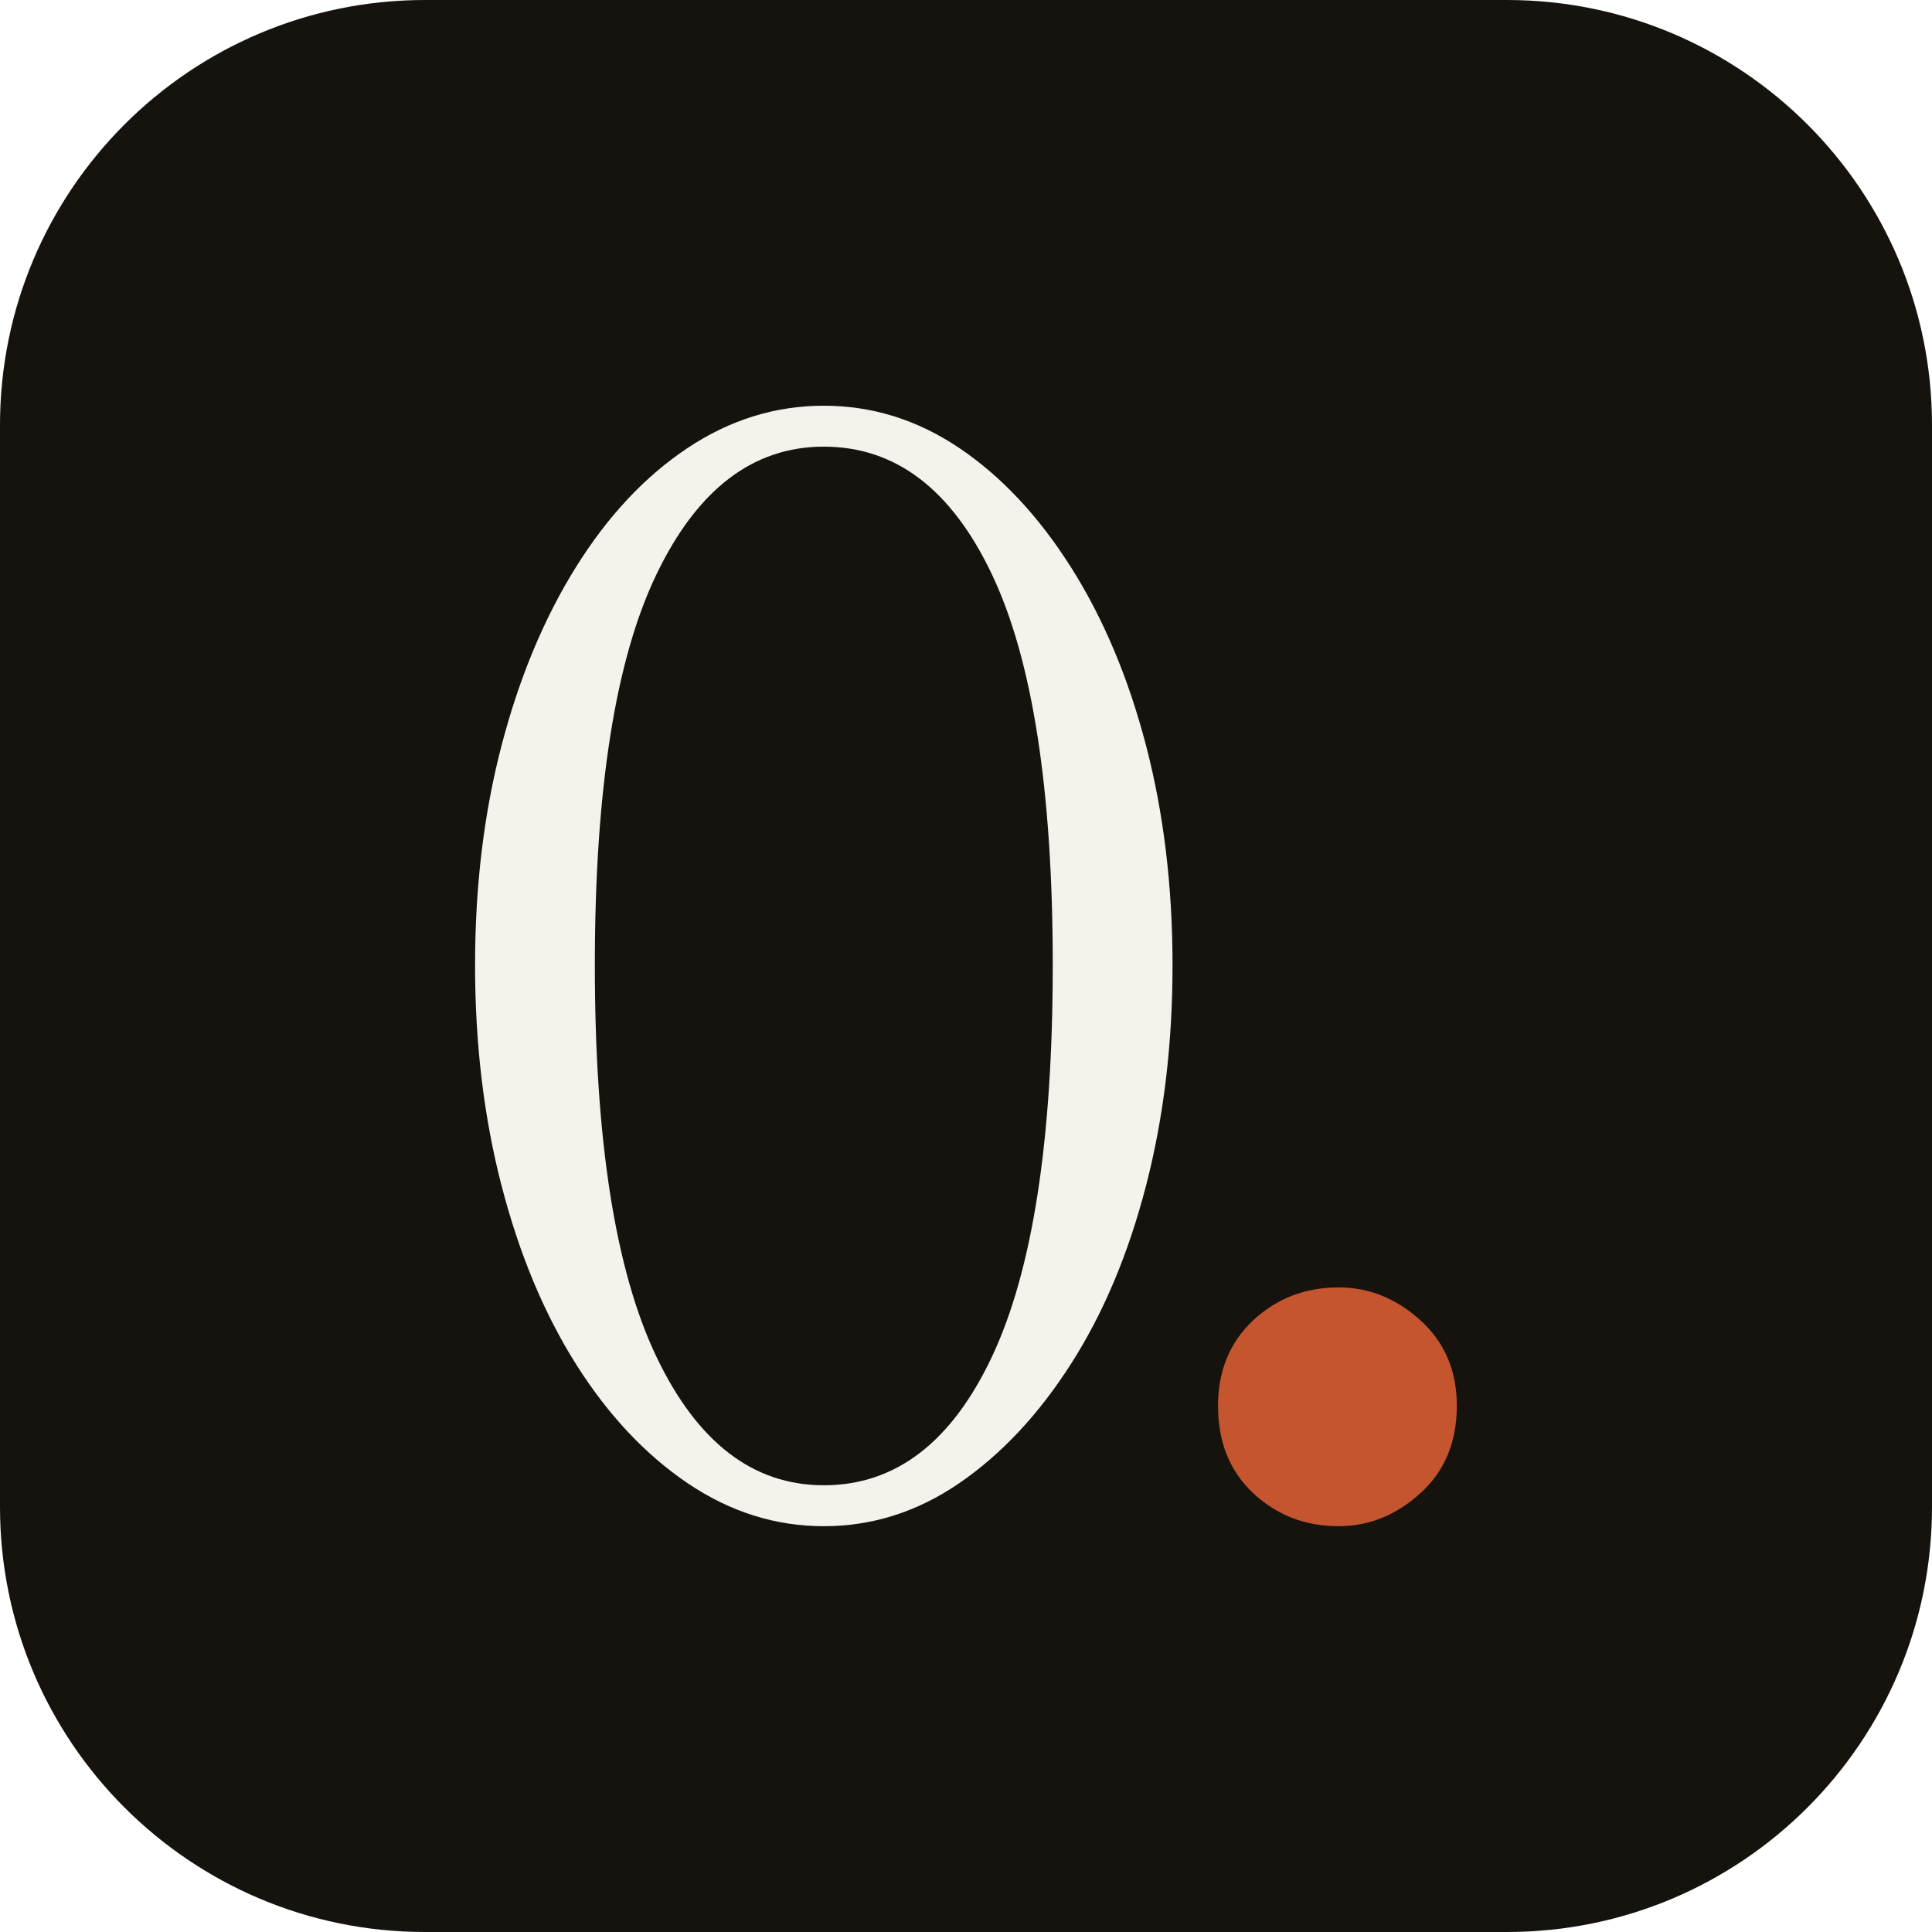
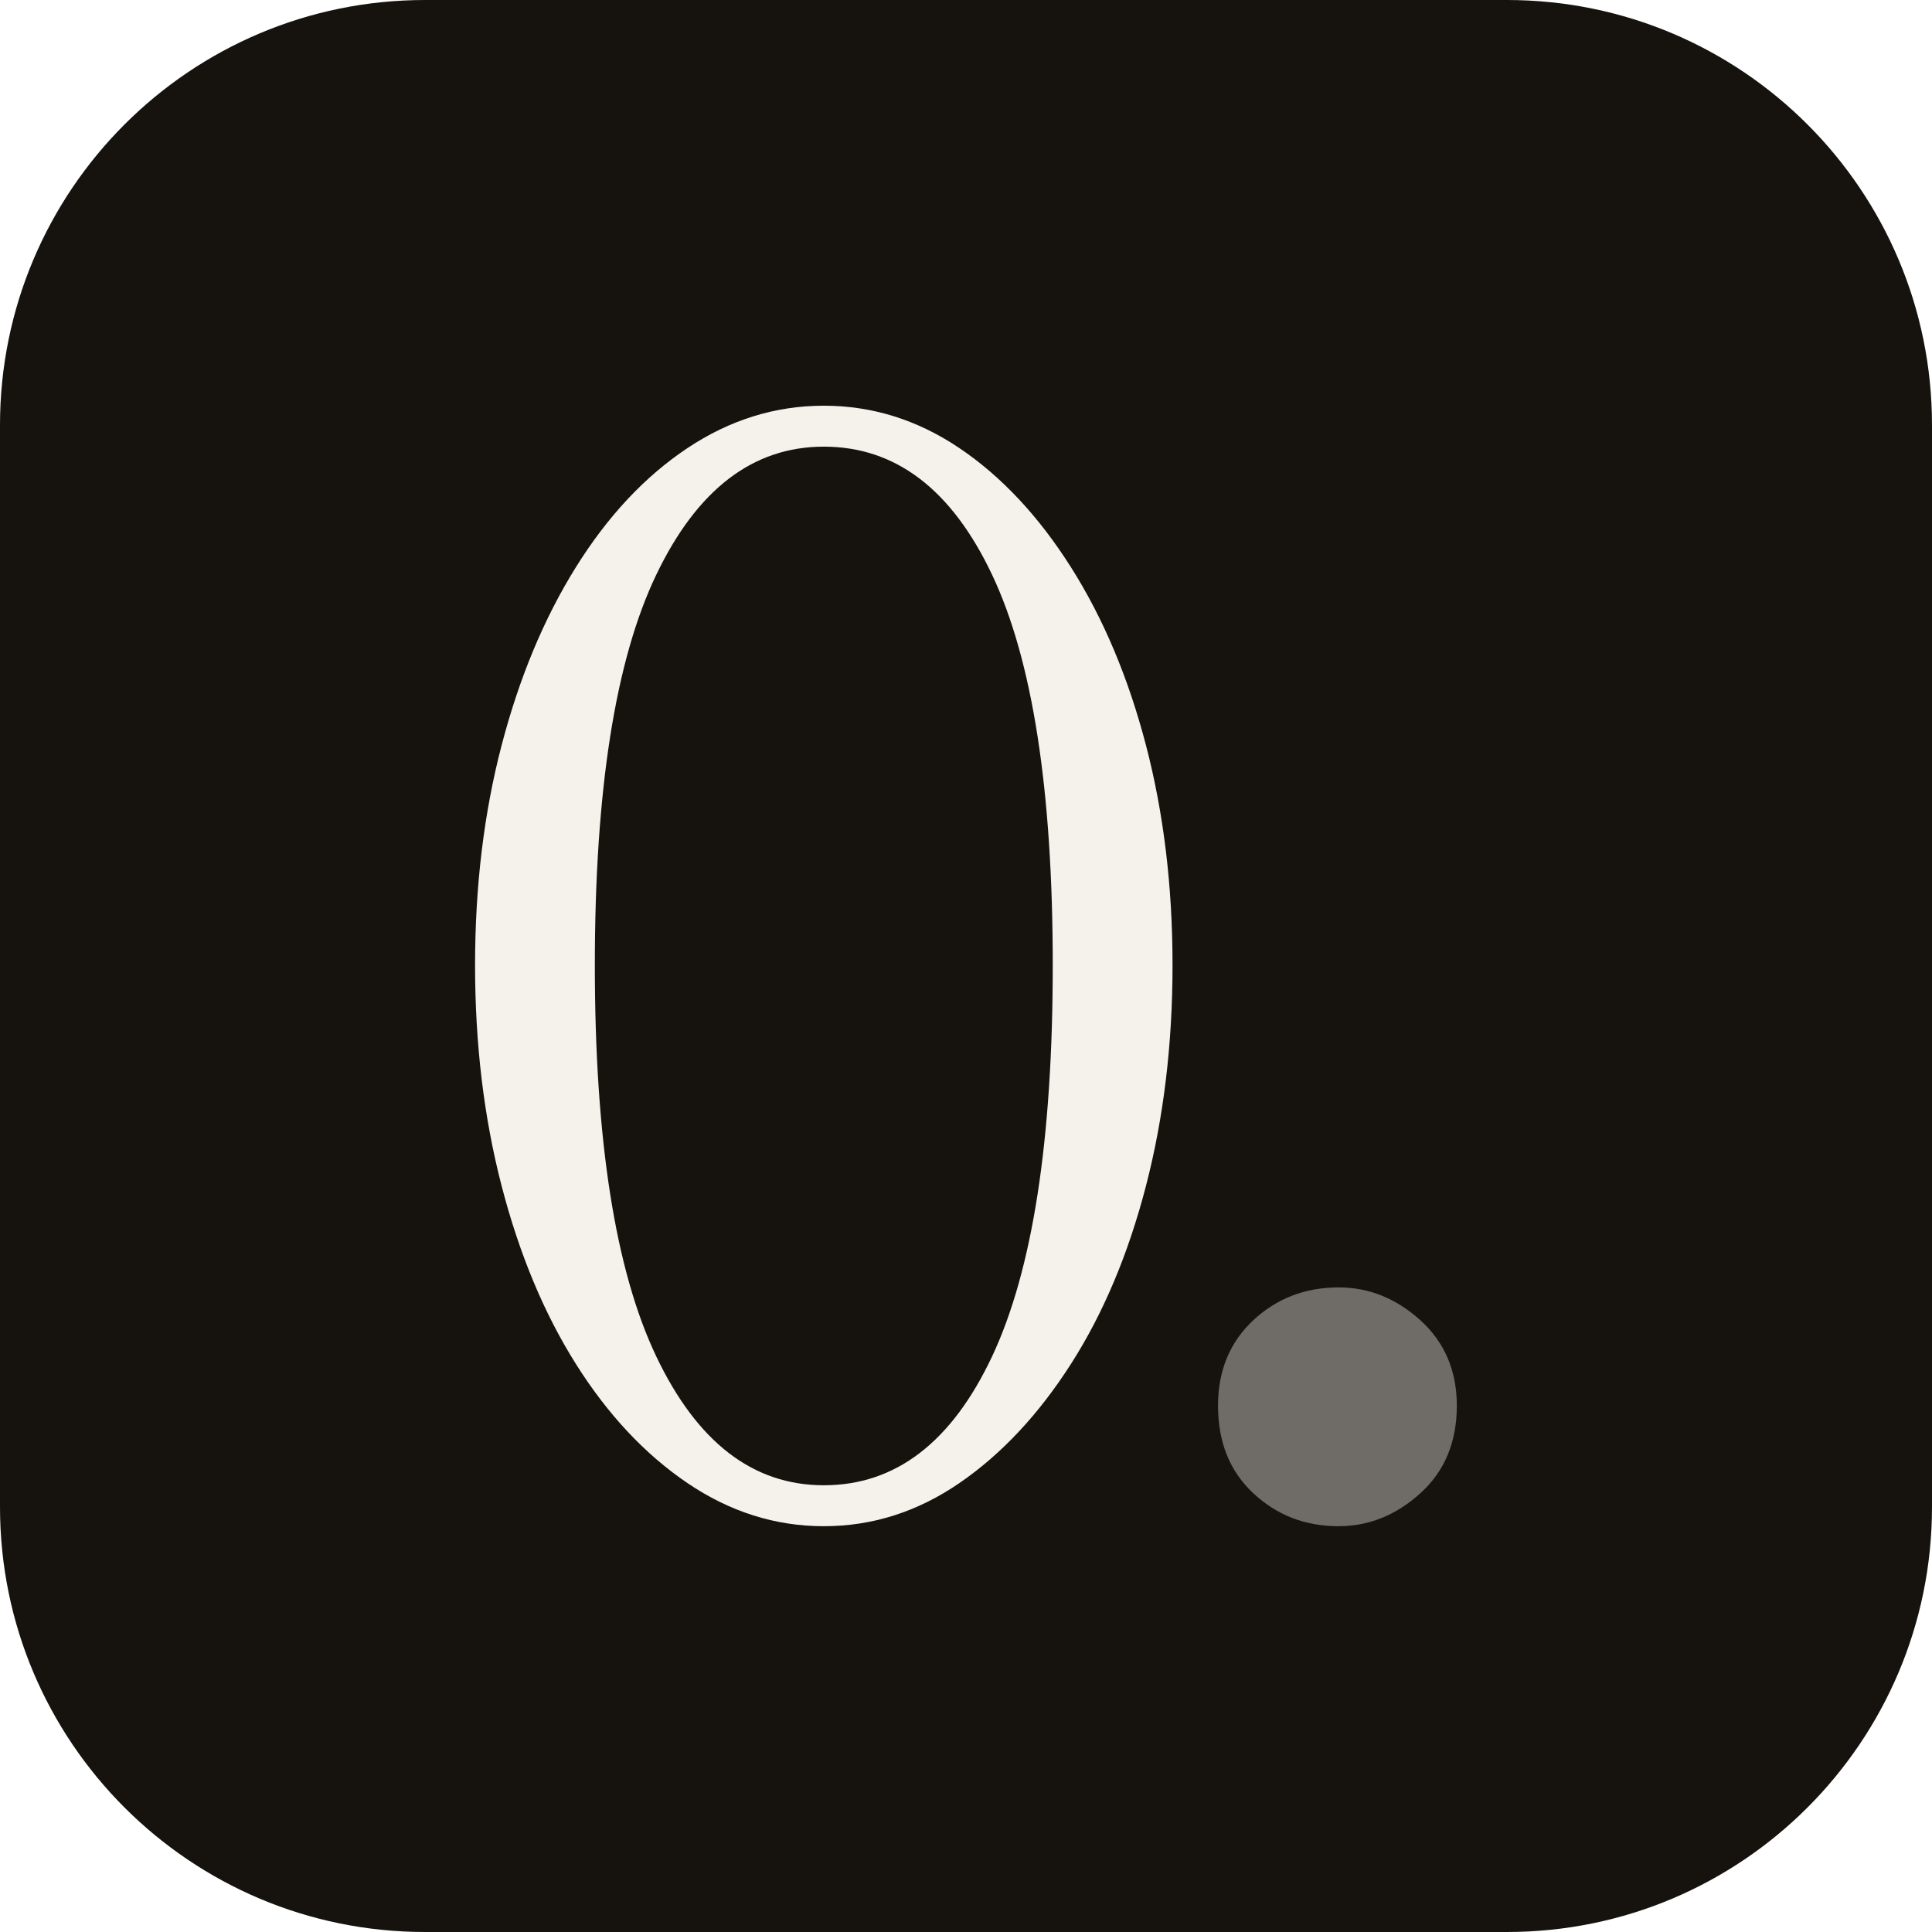
<svg xmlns="http://www.w3.org/2000/svg" viewBox="0 0 100 100">
  <rect width="100" height="100" rx="22" fill="#16130F" />
  <g transform="translate(21.45 78.29) scale(0.07848)">
    <path fill="#F5F2EC" d="M270 9Q222 9 180 -19.5Q138 -48 106.5 -98Q75 -148 57.5 -215.5Q40 -283 40 -361Q40 -439 57.5 -506Q75 -573 106.5 -623.5Q138 -674 180 -702Q222 -730 270 -730Q318 -730 359.5 -702Q401 -674 433 -623.5Q465 -573 482.5 -506Q500 -439 500 -361Q500 -283 482.5 -215.5Q465 -148 433 -98Q401 -48 359.5 -19.5Q318 9 270 9ZM270 -18Q341 -18 381 -103Q421 -188 421 -361Q421 -534 381 -618.5Q341 -703 270 -703Q200 -703 159.5 -618.5Q119 -534 119 -361Q119 -188 159.5 -103Q200 -18 270 -18Z" />
-     <path fill="#C4552F" d="M609.5 9Q576.5 9 553.2 -12.8Q530 -34.5 530 -70.5Q530 -105 553.2 -126.8Q576.5 -148.5 609.5 -148.5Q639.5 -148.5 663.5 -126.8Q687.5 -105 687.5 -70.5Q687.5 -34.5 663.5 -12.8Q639.5 9 609.5 9Z" />
+     <path fill="#6F6C67" d="M609.5 9Q576.5 9 553.2 -12.8Q530 -34.5 530 -70.5Q530 -105 553.2 -126.8Q576.5 -148.5 609.5 -148.5Q639.5 -148.5 663.5 -126.8Q687.5 -105 687.5 -70.5Q687.5 -34.5 663.5 -12.8Q639.5 9 609.5 9Z" />
  </g>
</svg>
